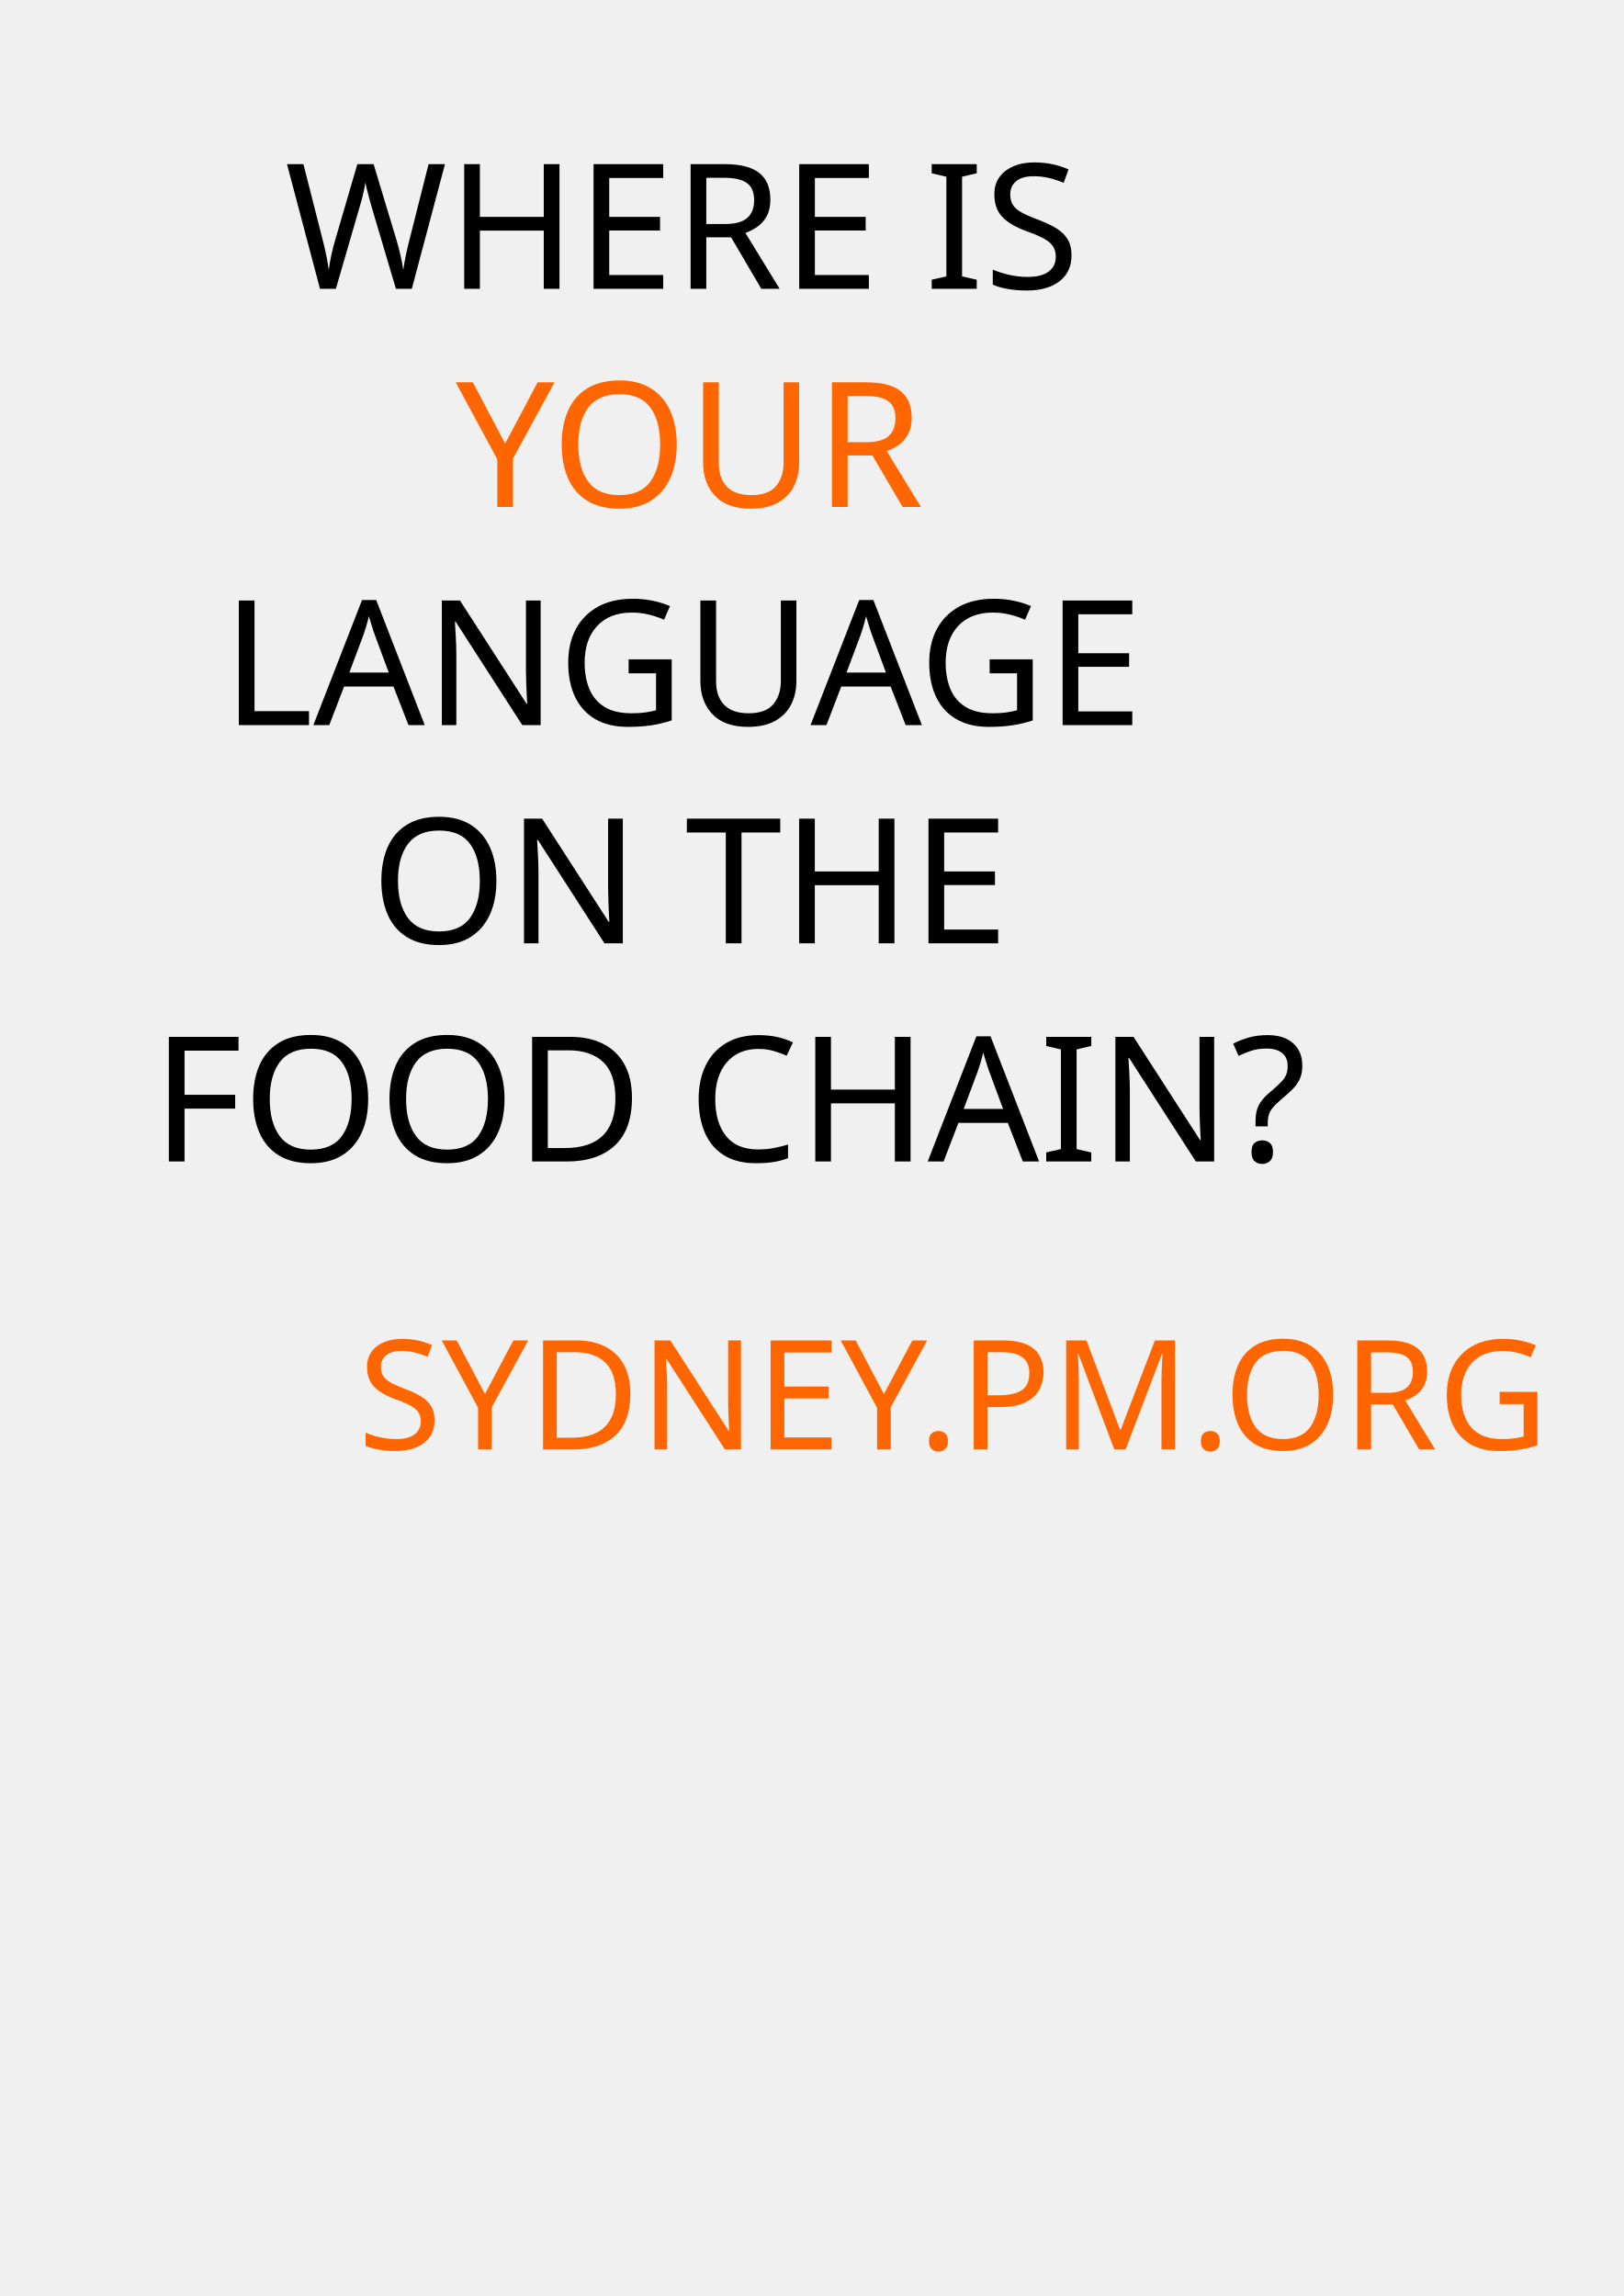
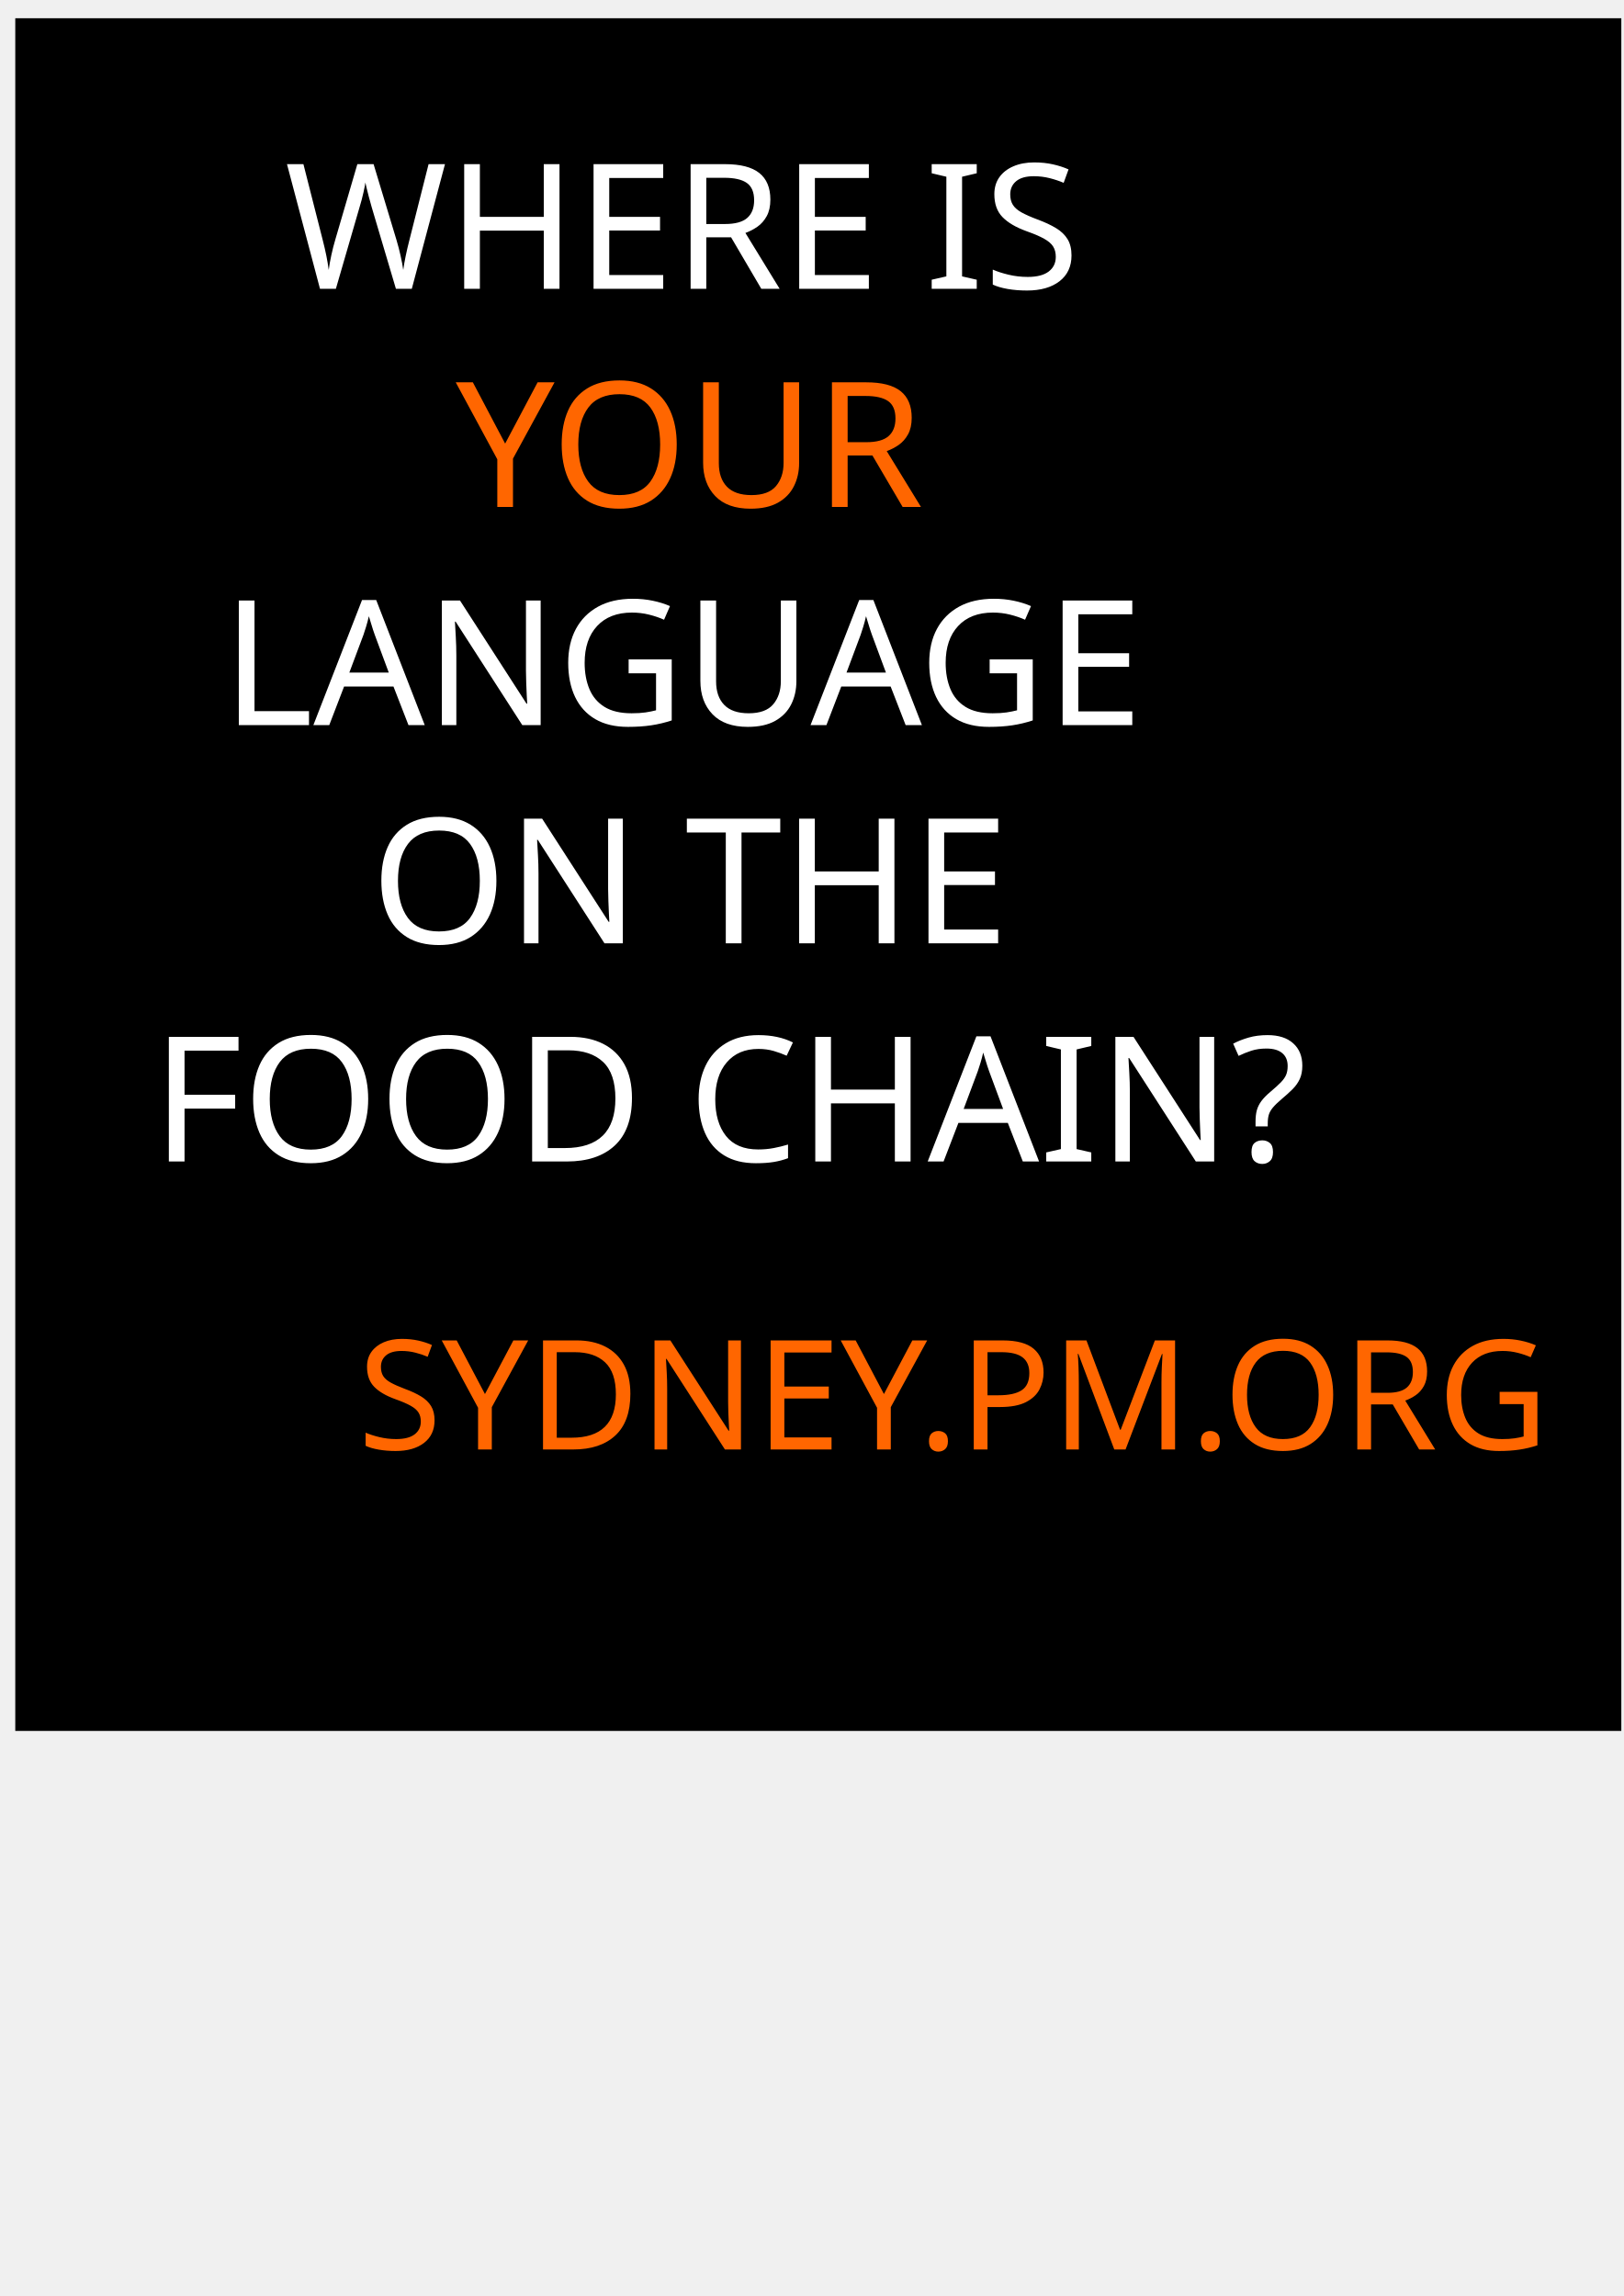
<svg xmlns="http://www.w3.org/2000/svg" width="210mm" height="297mm" viewBox="0 0 744.094 1052.362" id="svg2" version="1.1">
  <defs id="defs4" />
  <g id="layer1">
+     <rect style="fill:#000000;fill-opacity:1" id="rect4819" width="736" height="785" x="7" y="8.362" />
    <text xml:space="preserve" style="font-style:normal;font-weight:normal;font-size:70px;line-height:125%;font-family:sans-serif;letter-spacing:0px;word-spacing:0px;fill:#000000;fill-opacity:1;stroke:none;stroke-width:1px;stroke-linecap:butt;stroke-linejoin:miter;stroke-opacity:1" x="379.752" y="132.362" id="text4136">
-       <tspan id="tspan4138" x="386.783" y="132.362" style="font-style:normal;font-variant:normal;font-weight:normal;font-stretch:condensed;font-size:80px;font-family:Impact;-inkscape-font-specification:'Impact Condensed';text-align:center;text-anchor:middle">WHERE IS </tspan>
-       <tspan x="379.752" y="232.362" style="font-style:normal;font-variant:normal;font-weight:normal;font-stretch:condensed;font-size:80px;font-family:Impact;-inkscape-font-specification:'Impact Condensed';text-align:center;text-anchor:middle" id="tspan4144" />
-       <tspan x="386.783" y="332.362" id="tspan4140" style="font-style:normal;font-variant:normal;font-weight:normal;font-stretch:condensed;font-size:80px;font-family:Impact;-inkscape-font-specification:'Impact Condensed';text-align:center;text-anchor:middle">LANGUAGE </tspan>
-       <tspan x="379.752" y="432.362" style="font-style:normal;font-variant:normal;font-weight:normal;font-stretch:condensed;font-size:80px;font-family:Impact;-inkscape-font-specification:'Impact Condensed';text-align:center;text-anchor:middle" id="tspan4146">ON THE</tspan>
-       <tspan x="379.752" y="532.362" id="tspan4142" style="font-style:normal;font-variant:normal;font-weight:normal;font-stretch:condensed;font-size:80px;font-family:Impact;-inkscape-font-specification:'Impact Condensed';text-align:center;text-anchor:middle">FOOD CHAIN?</tspan>
+       <tspan id="tspan4138" x="386.783" y="132.362" style="font-style:normal;font-variant:normal;font-weight:normal;font-stretch:condensed;font-size:80px;font-family:Impact;-inkscape-font-specification:'Impact Condensed';text-align:center;text-anchor:middle;fill:#ffffff;fill-opacity:1">WHERE IS </tspan>
+       <tspan x="379.752" y="232.362" style="font-style:normal;font-variant:normal;font-weight:normal;font-stretch:condensed;font-size:80px;font-family:Impact;-inkscape-font-specification:'Impact Condensed';text-align:center;text-anchor:middle;fill:#ffffff;fill-opacity:1" id="tspan4144" />
+       <tspan x="386.783" y="332.362" id="tspan4140" style="font-style:normal;font-variant:normal;font-weight:normal;font-stretch:condensed;font-size:80px;font-family:Impact;-inkscape-font-specification:'Impact Condensed';text-align:center;text-anchor:middle;fill:#ffffff;fill-opacity:1">LANGUAGE </tspan>
+       <tspan x="379.752" y="432.362" style="font-style:normal;font-variant:normal;font-weight:normal;font-stretch:condensed;font-size:80px;font-family:Impact;-inkscape-font-specification:'Impact Condensed';text-align:center;text-anchor:middle;fill:#ffffff;fill-opacity:1" id="tspan4146">ON THE</tspan>
+       <tspan x="379.752" y="532.362" id="tspan4142" style="font-style:normal;font-variant:normal;font-weight:normal;font-stretch:condensed;font-size:80px;font-family:Impact;-inkscape-font-specification:'Impact Condensed';text-align:center;text-anchor:middle;fill:#ffffff;fill-opacity:1">FOOD CHAIN?</tspan>
    </text>
    <text xml:space="preserve" style="font-style:normal;font-weight:normal;font-size:70px;line-height:125%;font-family:sans-serif;letter-spacing:0px;word-spacing:0px;fill:#000000;fill-opacity:1;stroke:none;stroke-width:1px;stroke-linecap:butt;stroke-linejoin:miter;stroke-opacity:1" x="682.332" y="215.624" id="text4148">
      <tspan id="tspan4150" x="682.332" y="215.624" />
    </text>
    <text id="text4152" y="132.362" x="379.752" style="font-style:normal;font-weight:normal;font-size:70px;line-height:125%;font-family:sans-serif;letter-spacing:0px;word-spacing:0px;fill:#000000;fill-opacity:1;stroke:none;stroke-width:1px;stroke-linecap:butt;stroke-linejoin:miter;stroke-opacity:1" xml:space="preserve">
      <tspan style="font-style:normal;font-variant:normal;font-weight:normal;font-stretch:condensed;font-size:80px;font-family:Impact;-inkscape-font-specification:'Impact Condensed';text-align:center;text-anchor:middle" y="132.362" x="379.752" id="tspan4154" />
      <tspan id="tspan4156" style="font-style:normal;font-variant:normal;font-weight:normal;font-stretch:condensed;font-size:80px;font-family:Impact;-inkscape-font-specification:'Impact Condensed';text-align:center;text-anchor:middle;fill:#ff6600" y="232.362" x="379.752">YOUR</tspan>
      <tspan style="font-style:normal;font-variant:normal;font-weight:normal;font-stretch:condensed;font-size:80px;font-family:Impact;-inkscape-font-specification:'Impact Condensed';text-align:center;text-anchor:middle" id="tspan4162" y="332.362" x="379.752" />
    </text>
    <text xml:space="preserve" style="font-style:normal;font-weight:normal;font-size:70px;line-height:125%;font-family:sans-serif;letter-spacing:0px;word-spacing:0px;fill:#000000;fill-opacity:1;stroke:none;stroke-width:1px;stroke-linecap:butt;stroke-linejoin:miter;stroke-opacity:1" x="164" y="664.362" id="text4169">
      <tspan id="tspan4171" x="164" y="664.362" style="font-style:normal;font-variant:normal;font-weight:normal;font-stretch:condensed;font-family:Impact;-inkscape-font-specification:'Impact Condensed';fill:#ff6600">SYDNEY.PM.ORG</tspan>
    </text>
  </g>
</svg>
